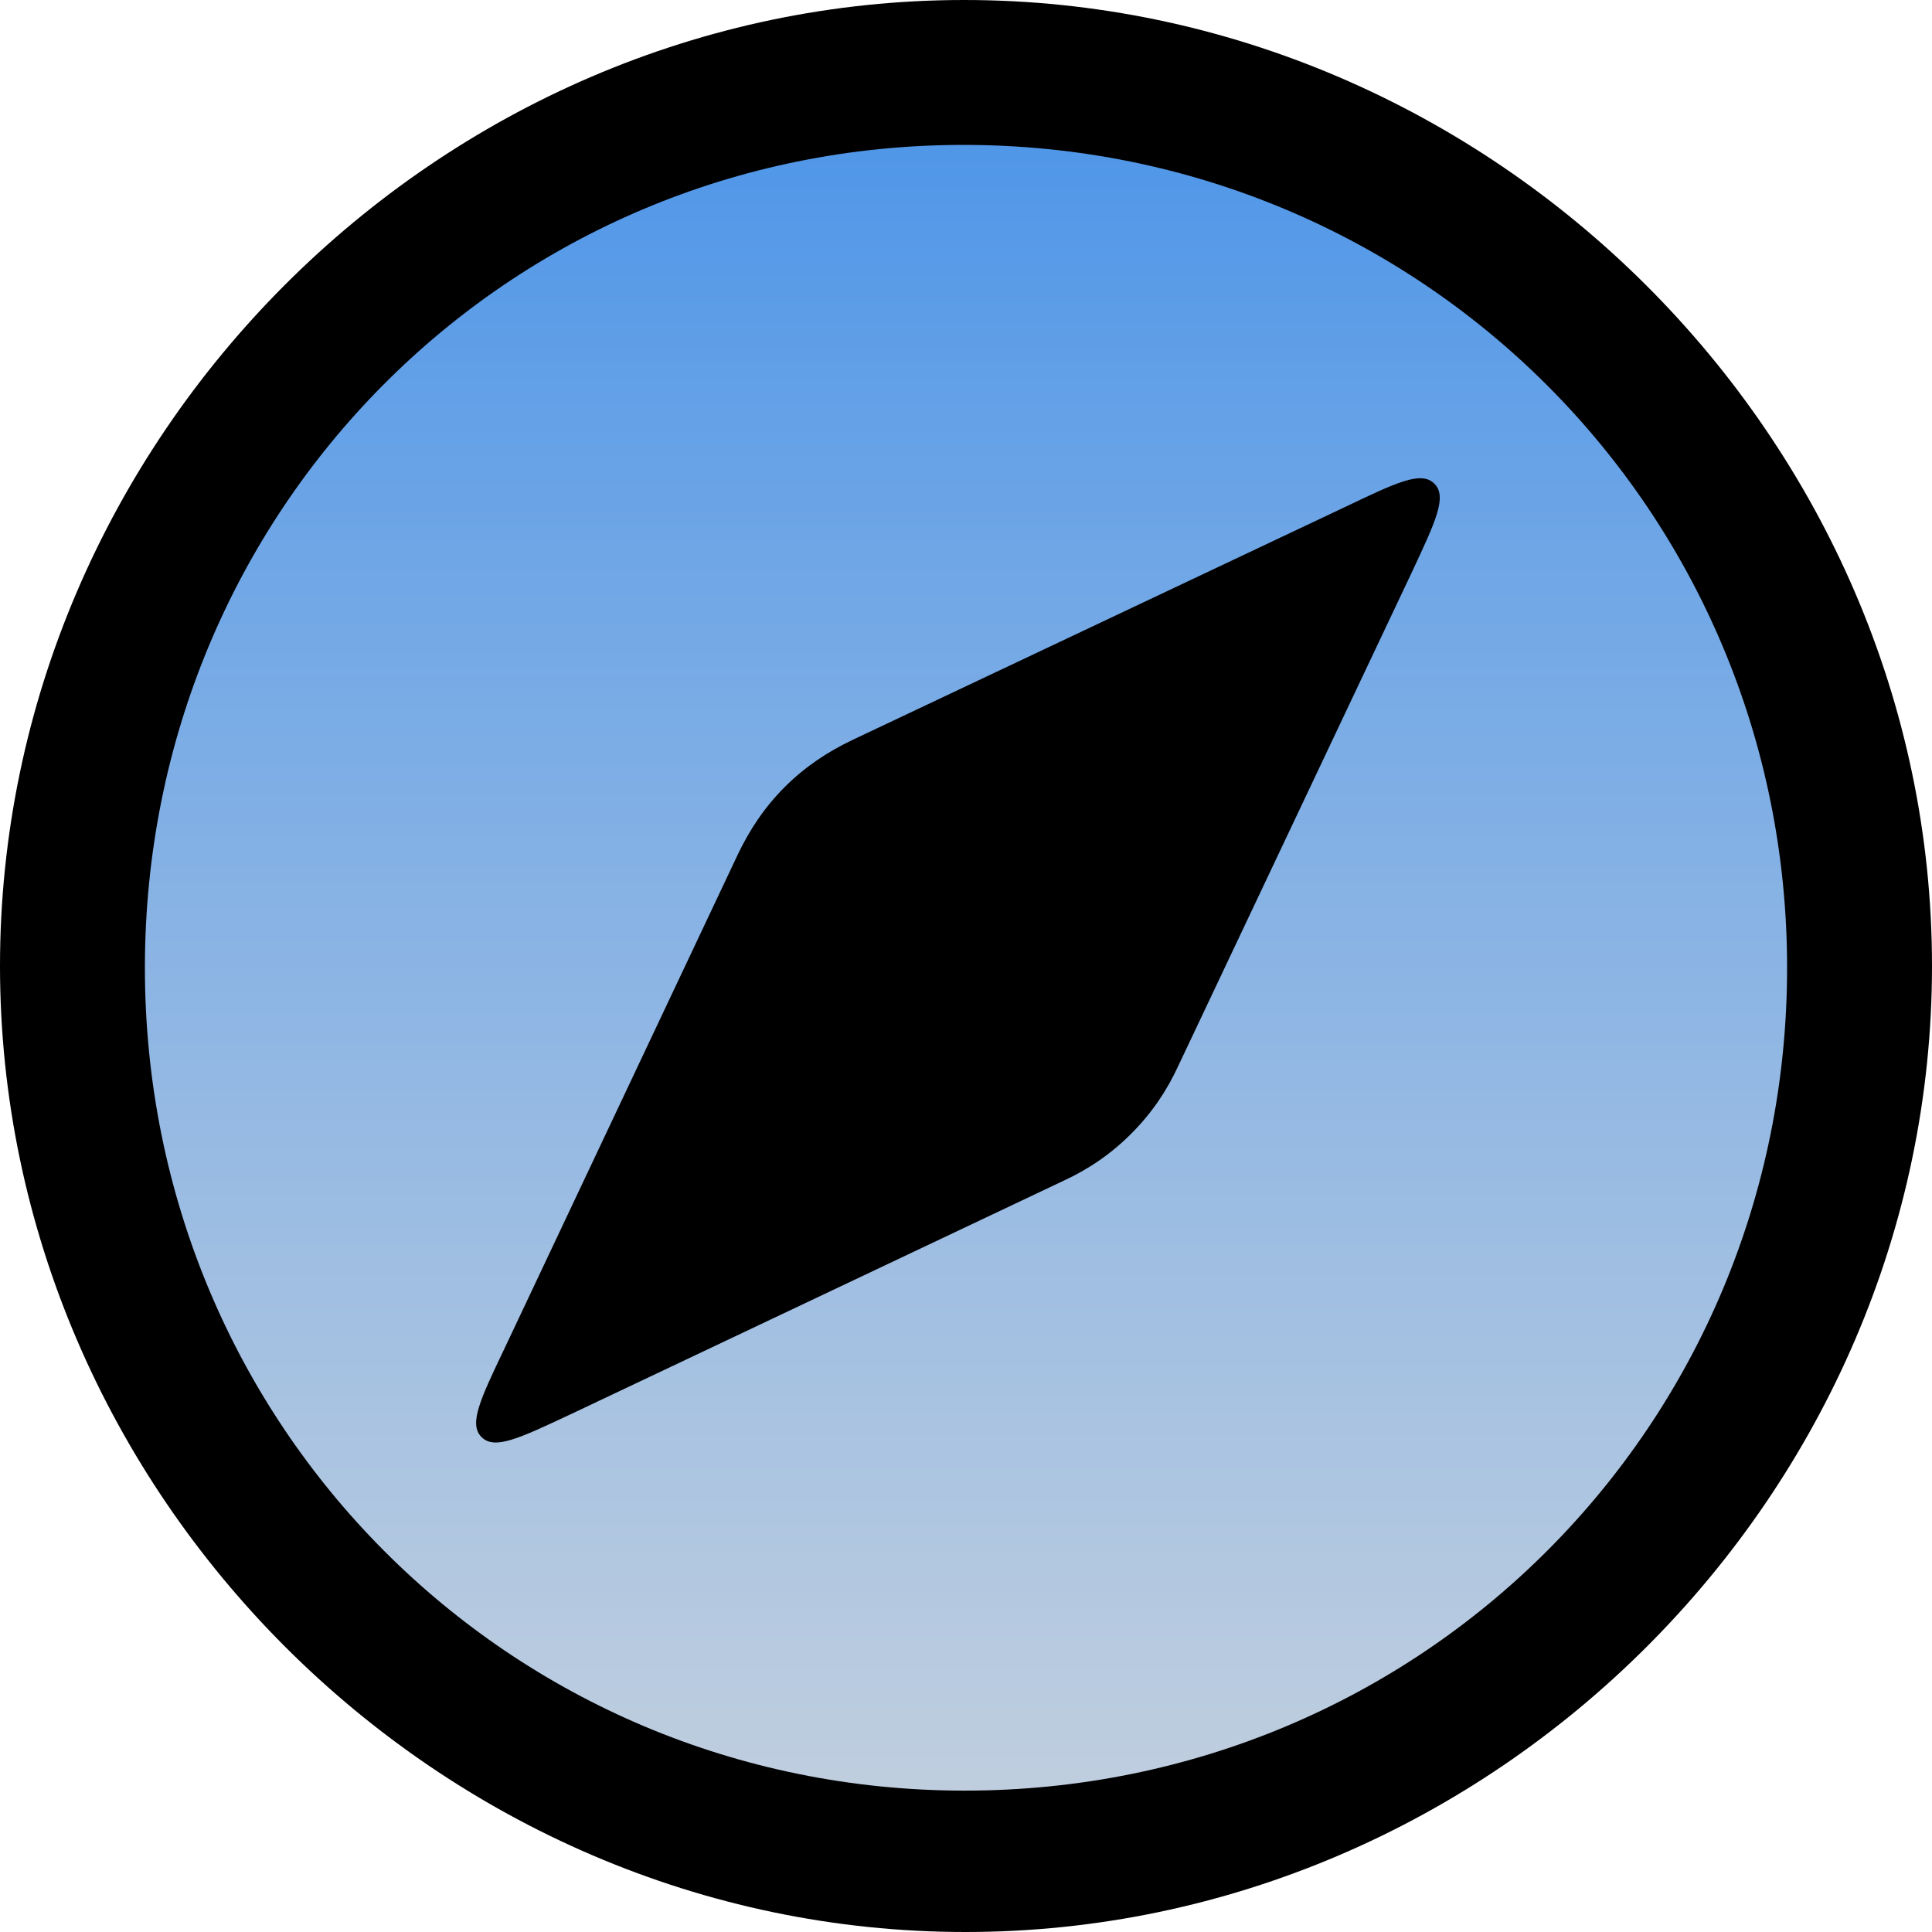
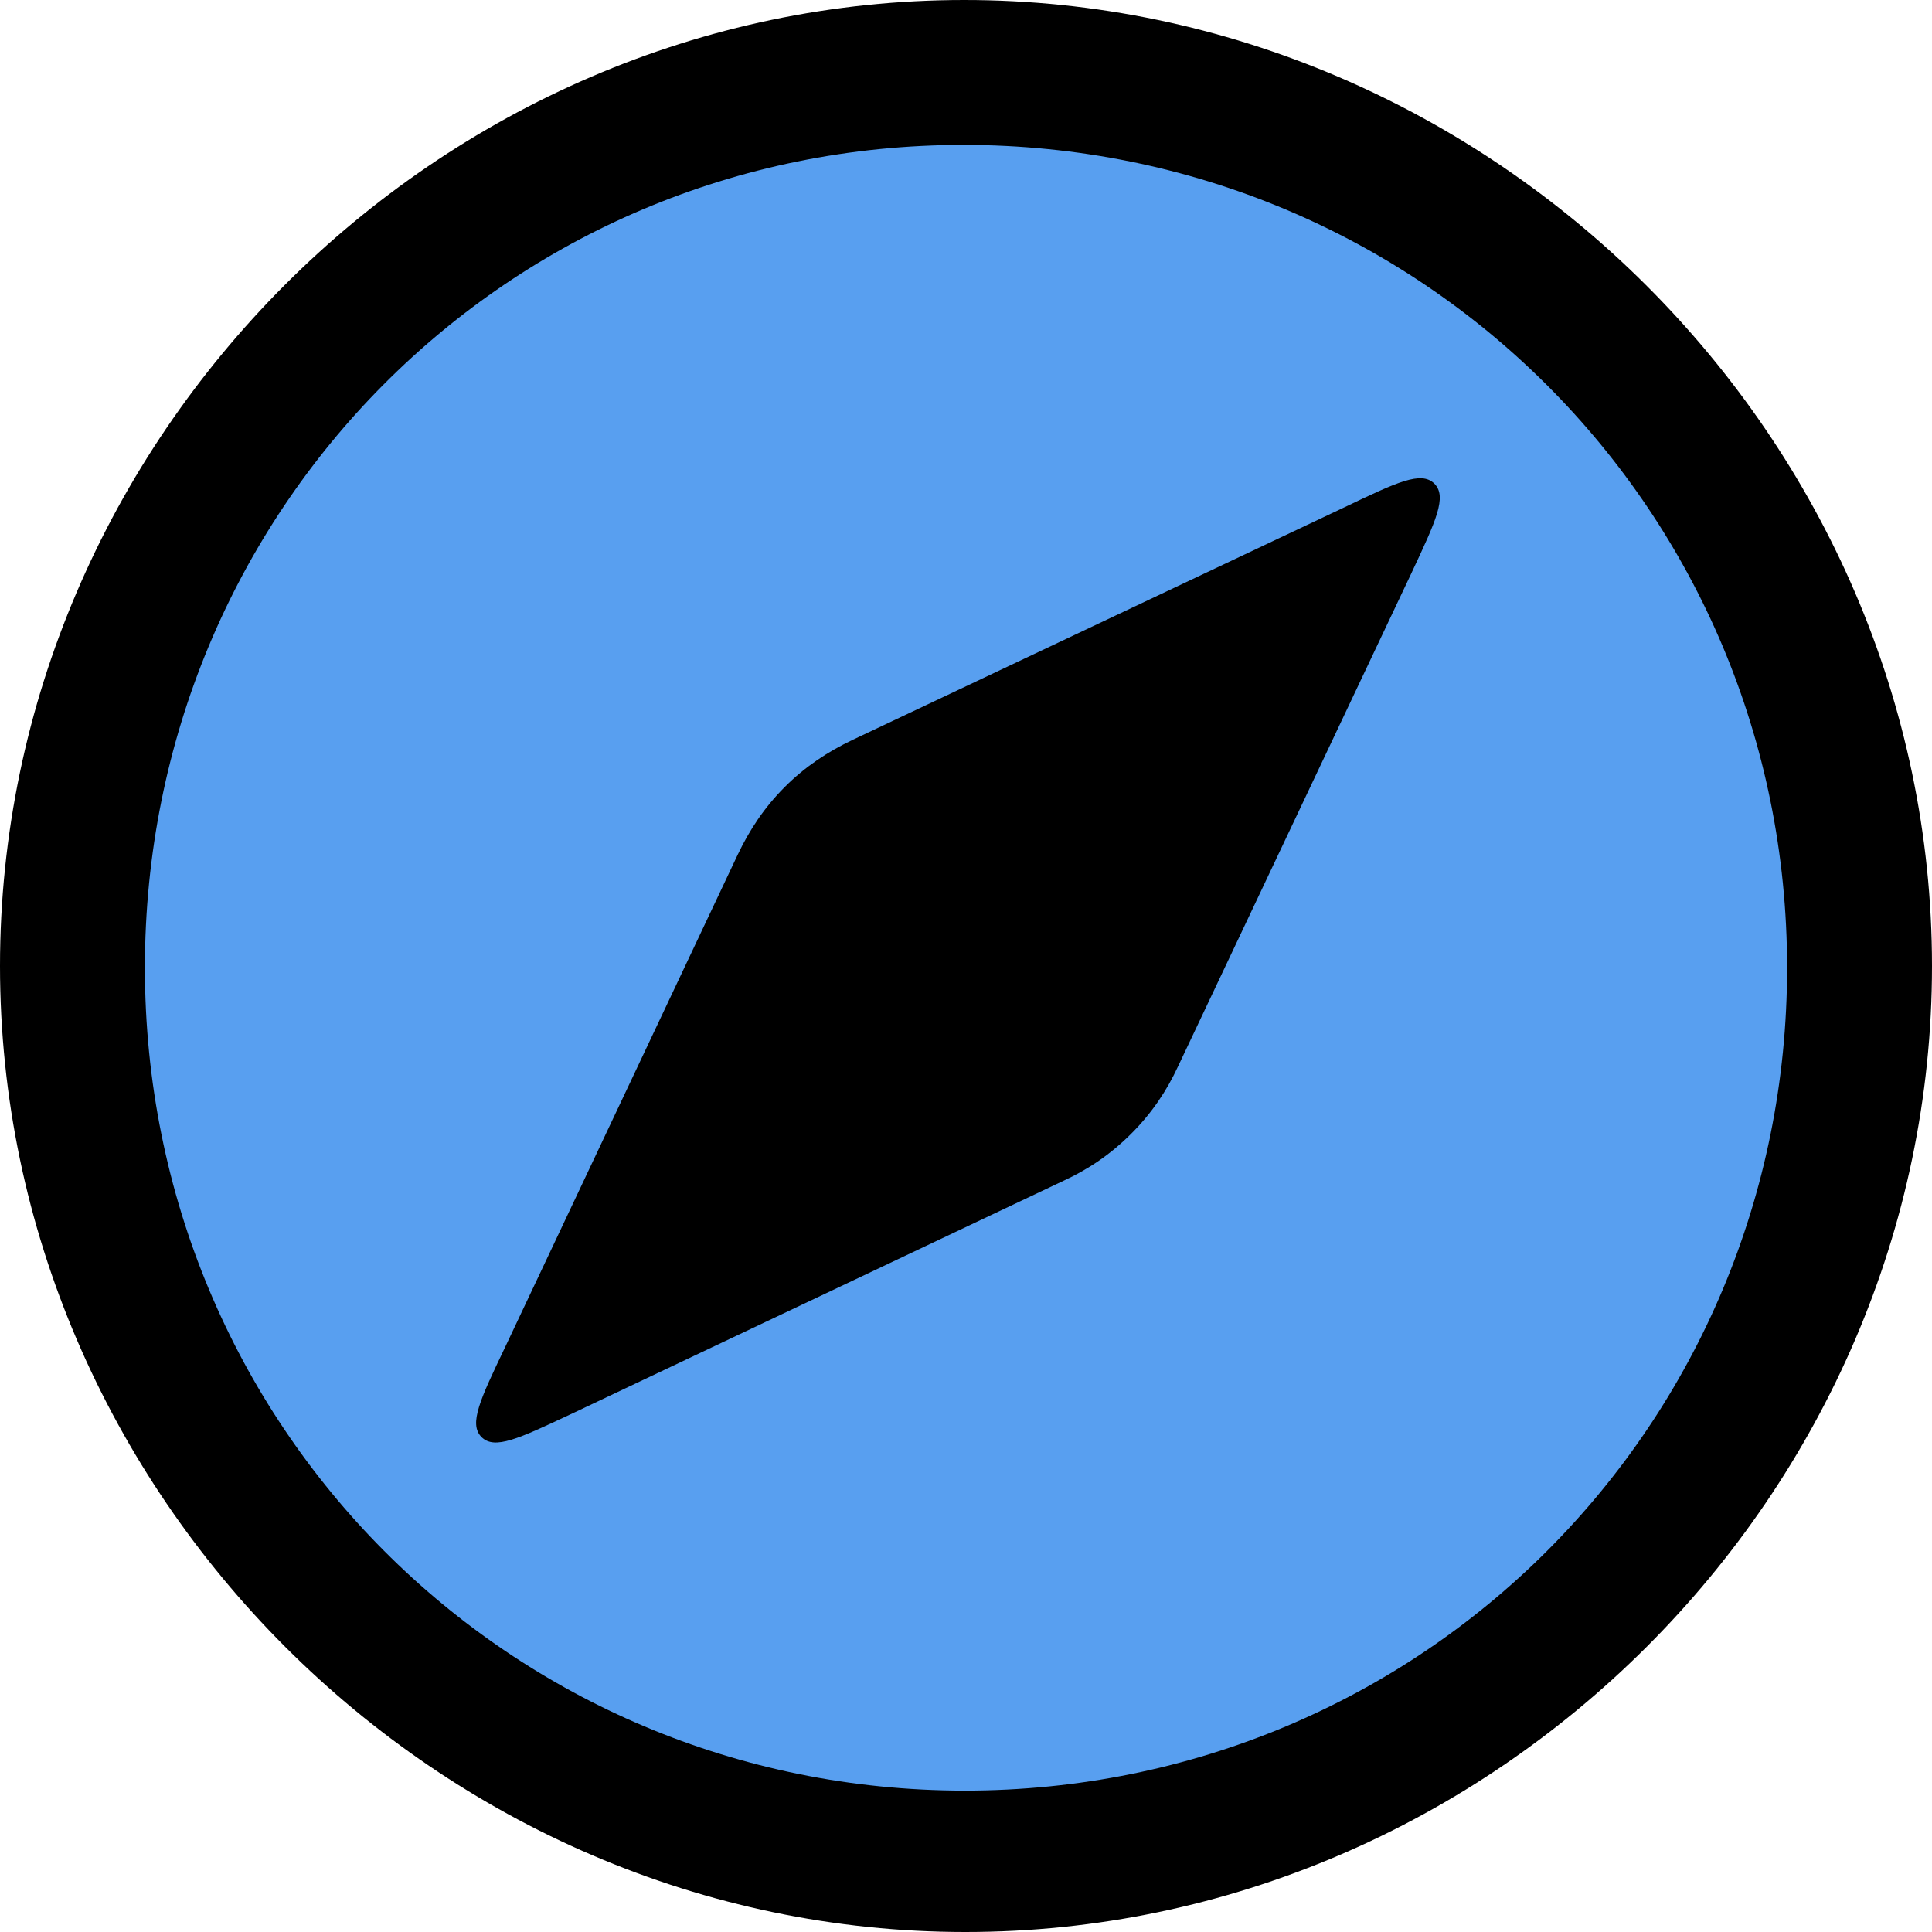
<svg xmlns="http://www.w3.org/2000/svg" width="100" height="100" viewBox="0 0 100 100" fill="none">
  <path d="M49.969 100C77.275 100 100 77.324 100 49.999C100 22.676 77.215 0 49.907 0C22.663 0 0 22.676 0 49.999C0 77.324 22.725 100 49.969 100Z" fill="black" />
-   <path d="M49.934 92.682C26.345 92.682 7.5 73.76 7.5 50.09C7.5 26.422 26.28 7.5 49.869 7.5C73.524 7.5 92.5 26.422 92.5 50.09C92.5 73.76 73.589 92.682 49.934 92.682Z" fill="url(#paint0_linear_359_615)" />
+   <path d="M49.934 92.682C26.345 92.682 7.5 73.76 7.5 50.09C7.5 26.422 26.28 7.5 49.869 7.5C73.524 7.5 92.5 26.422 92.5 50.09C92.5 73.76 73.589 92.682 49.934 92.682Z" fill="#589FF0" />
  <path d="M29.507 73.215C26.845 74.466 25.595 75.054 24.924 74.383C24.247 73.705 24.853 72.435 26.143 69.732L26.144 69.73L38.185 44.236C38.791 42.966 39.557 41.796 40.617 40.737C41.676 39.677 42.845 38.91 44.115 38.303L69.592 26.255L69.595 26.254C72.296 24.963 73.565 24.357 74.243 25.034C74.913 25.705 74.326 26.956 73.076 29.62L73.038 29.702L60.982 55.181C60.39 56.465 59.61 57.622 58.551 58.681C57.492 59.741 56.336 60.523 55.052 61.114L29.59 73.177L29.507 73.215Z" fill="black" />
-   <defs>
-     <linearGradient id="paint0_linear_359_615" x1="49.967" y1="8.118" x2="49.967" y2="118.383" gradientUnits="userSpaceOnUse">
-       <stop stop-color="#5197E8" />
-       <stop offset="1" stop-color="white" stop-opacity="0.86" />
-     </linearGradient>
-   </defs>
</svg>
